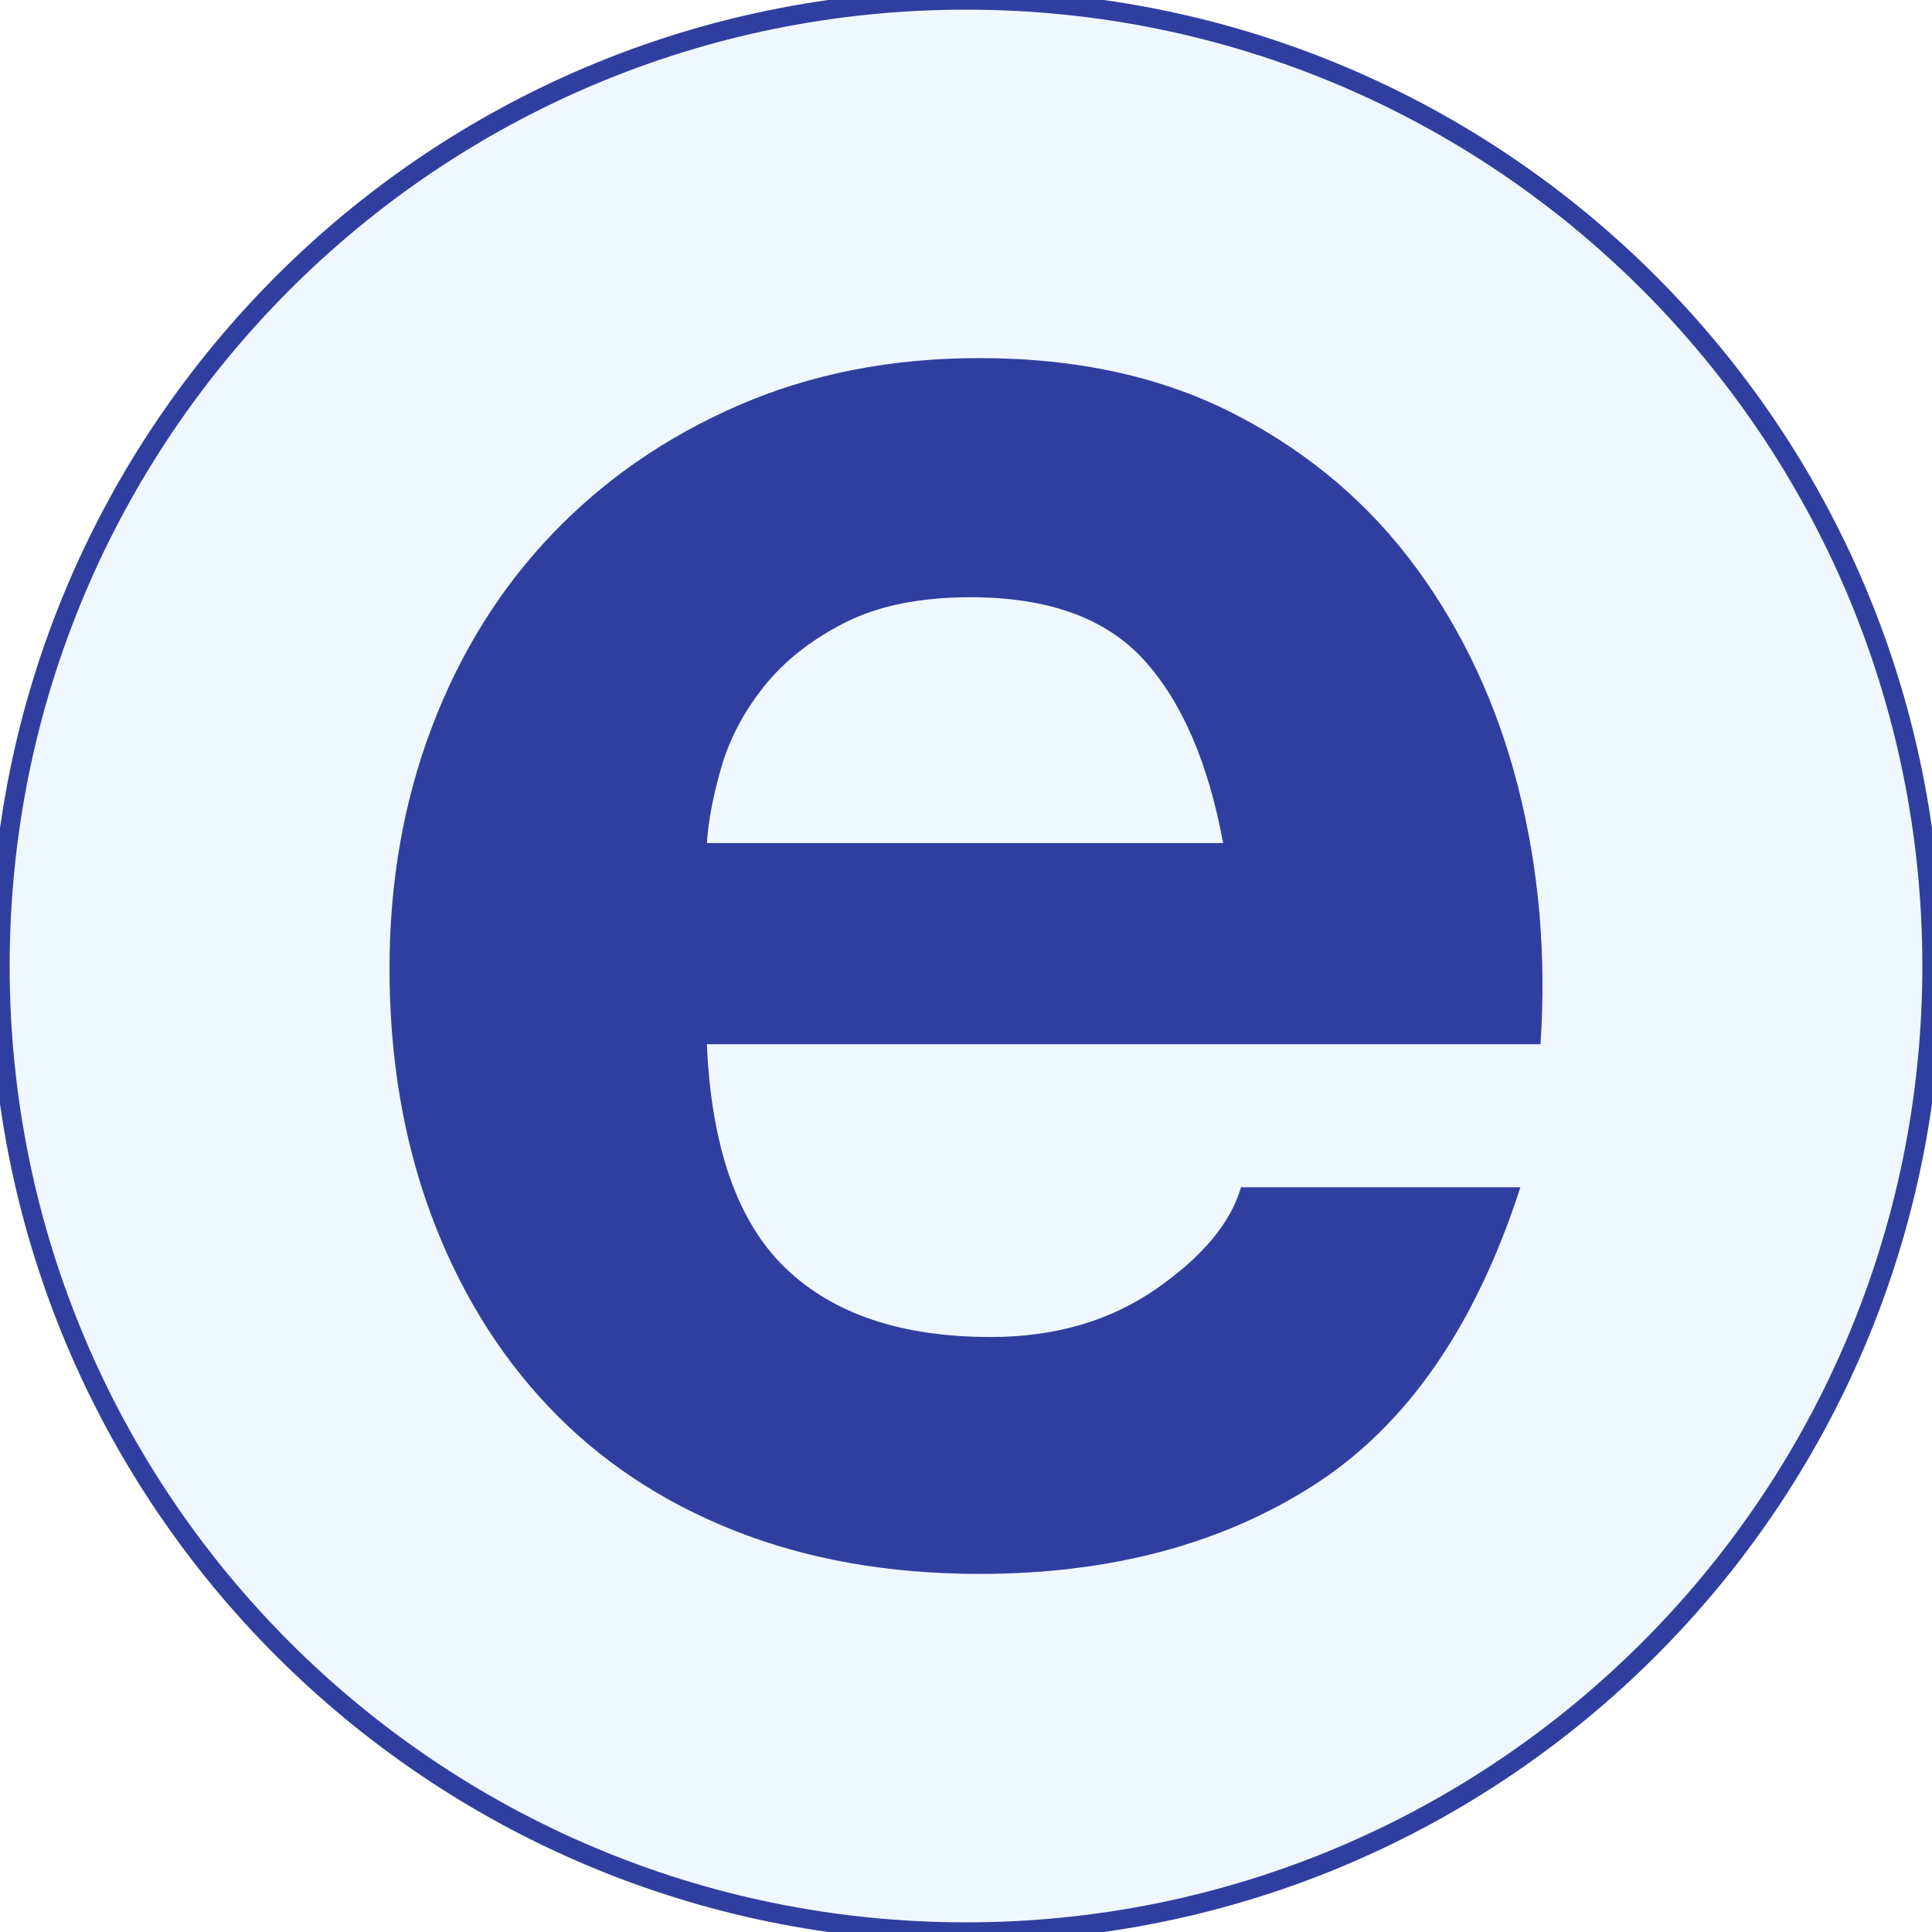
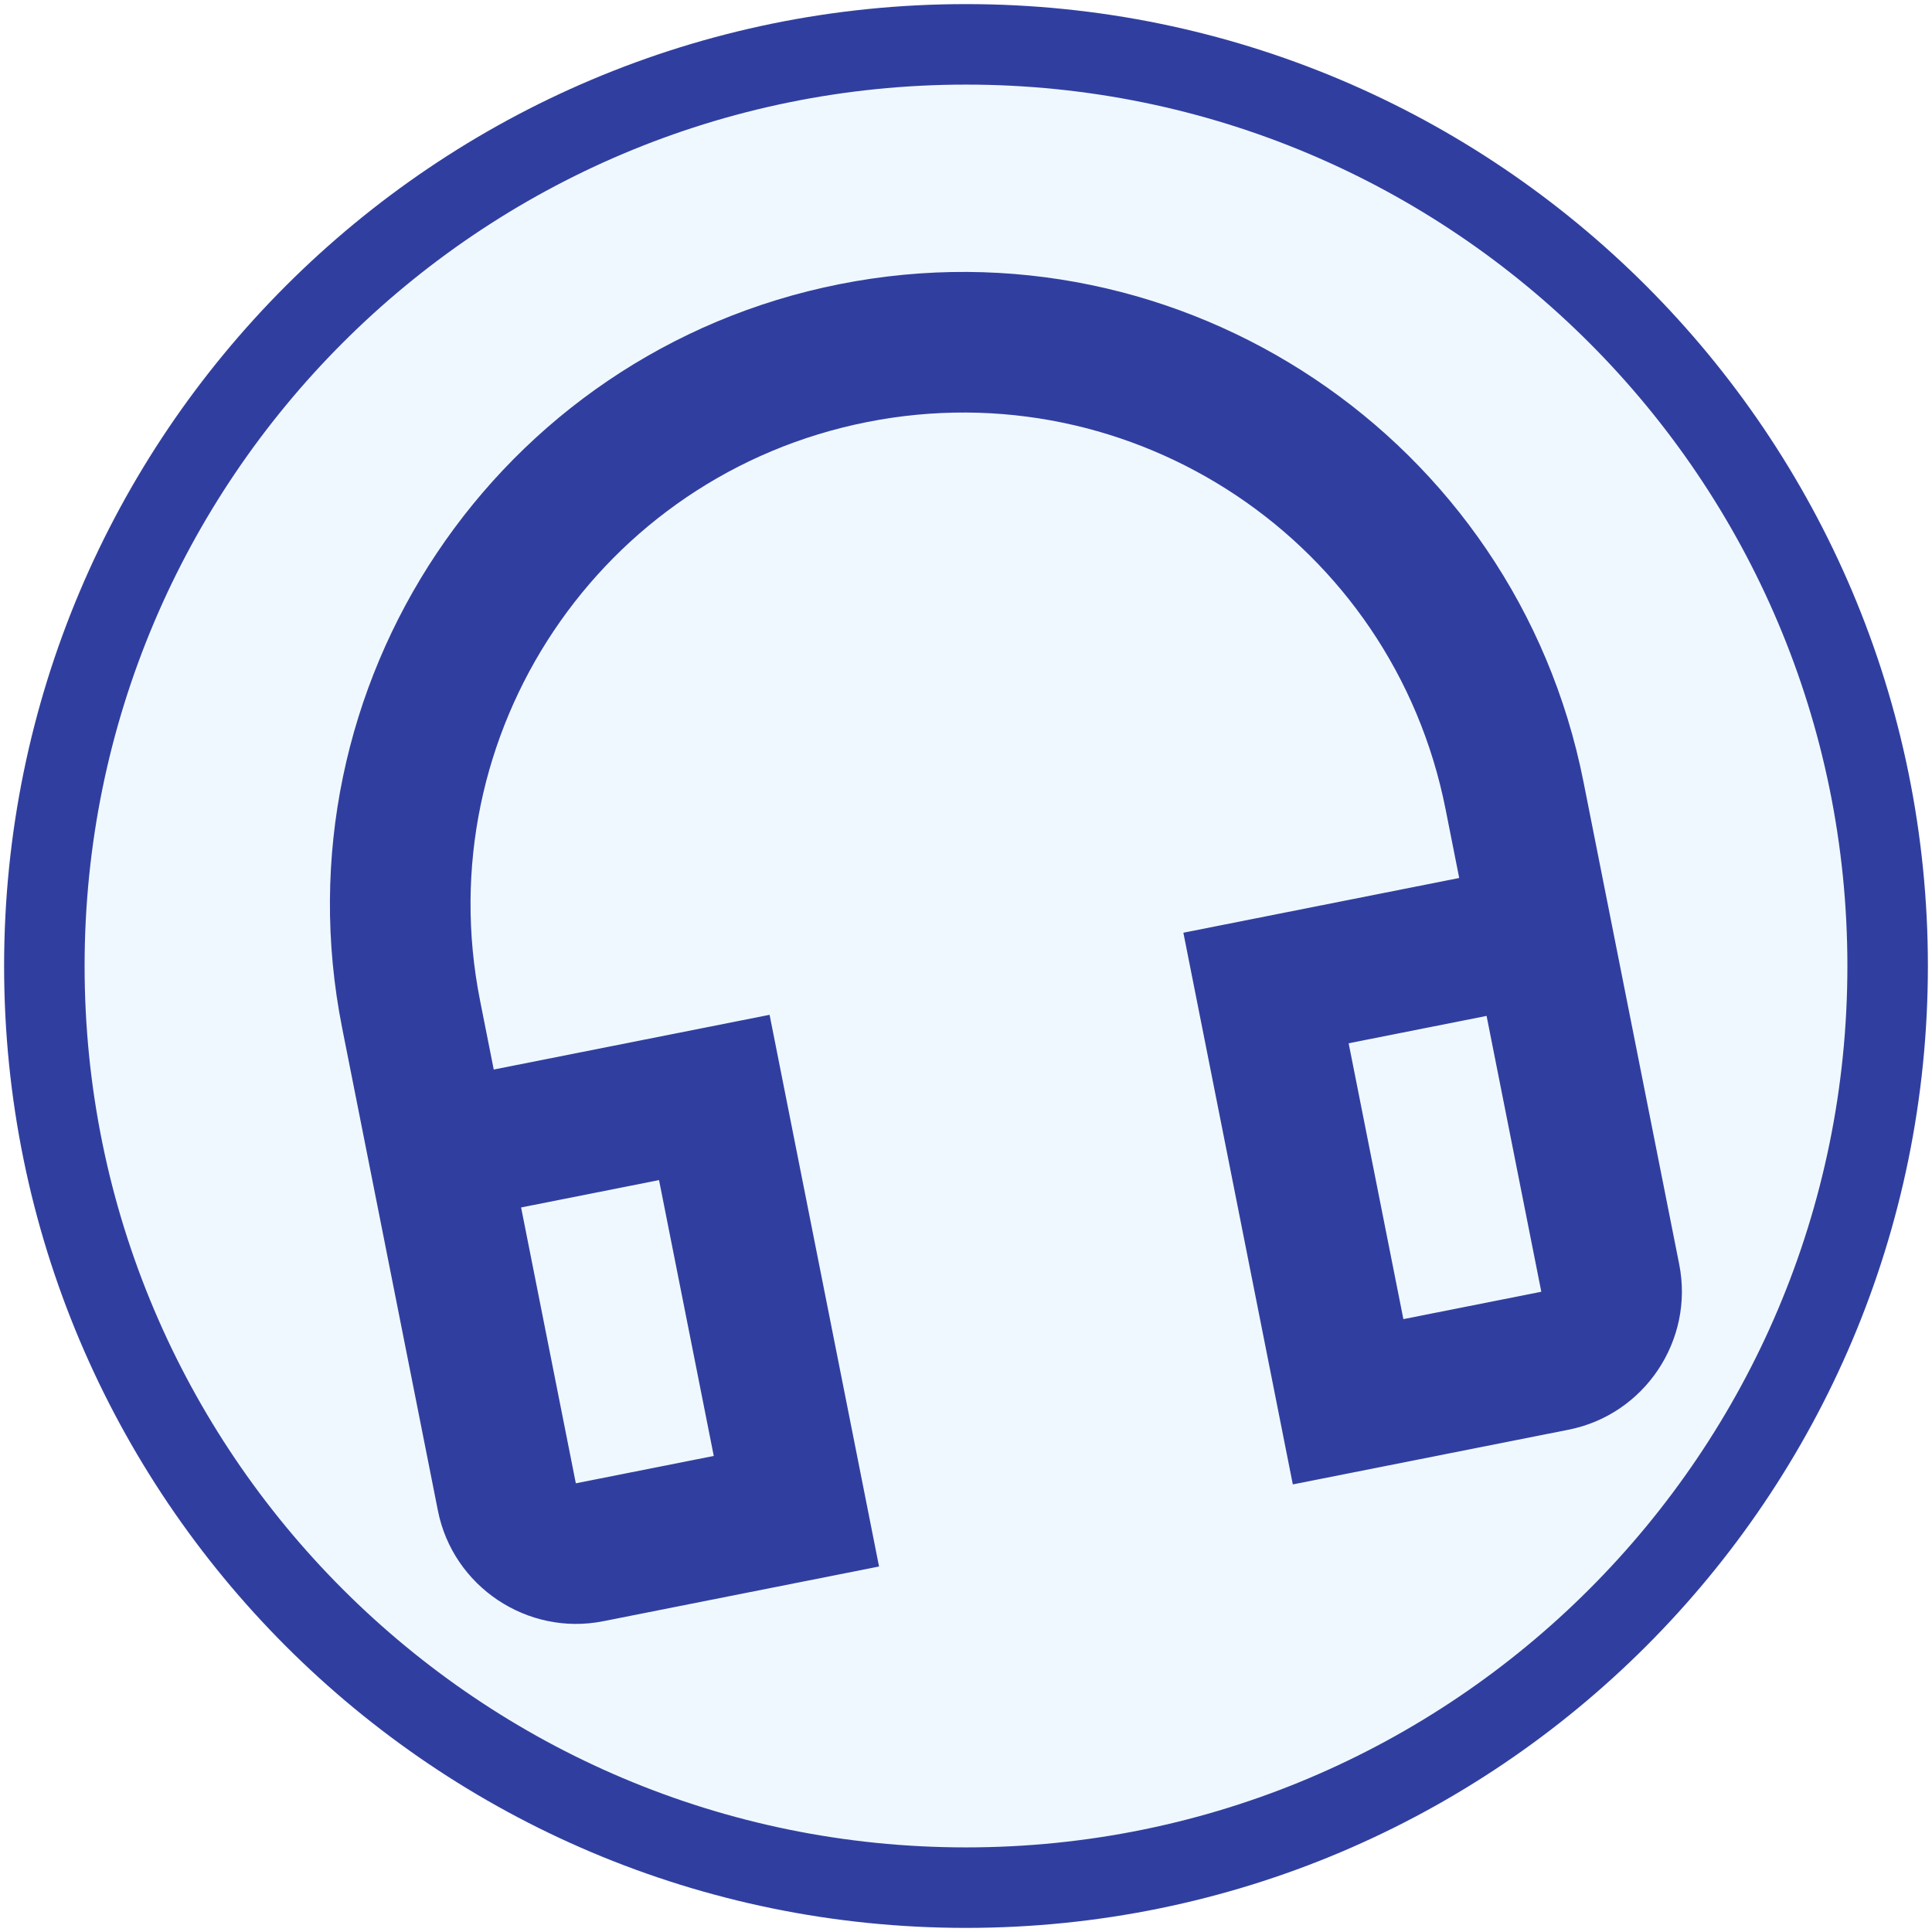
- <svg xmlns="http://www.w3.org/2000/svg" viewBox="0 0 500 500">
-   <ellipse style="stroke: rgb(48, 63, 159); stroke-width: 5px; fill: rgb(240, 248, 255);" cx="250" cy="250" rx="250" ry="250" />
-   <path d="M 316.548 218.188 L 182.938 218.188 C 183.323 212.404 184.577 205.849 186.697 198.522 C 188.818 191.196 192.481 184.255 197.687 177.7 C 202.893 171.145 209.833 165.65 218.509 161.216 C 227.185 156.781 238.079 154.564 251.189 154.564 C 271.24 154.564 286.182 159.962 296.015 170.759 C 305.848 181.556 312.692 197.366 316.548 218.188 Z M 182.938 270.244 L 398.681 270.244 C 400.223 247.108 398.295 224.936 392.897 203.728 C 387.499 182.52 378.726 163.626 366.58 147.045 C 354.433 130.464 338.913 117.257 320.019 107.424 C 301.124 97.592 278.952 92.675 253.503 92.675 C 230.752 92.675 210.026 96.724 191.325 104.822 C 172.623 112.919 156.524 124.005 143.028 138.08 C 129.532 152.154 119.121 168.831 111.795 188.111 C 104.468 207.391 100.805 228.214 100.805 250.578 C 100.805 273.714 104.372 294.922 111.505 314.202 C 118.639 333.482 128.761 350.063 141.871 363.945 C 154.982 377.826 170.984 388.527 189.879 396.046 C 208.773 403.565 229.981 407.325 253.503 407.325 C 287.435 407.325 316.355 399.613 340.263 384.189 C 364.17 368.765 381.907 343.122 393.475 307.262 L 321.175 307.262 C 318.476 316.516 311.15 325.288 299.196 333.579 C 287.243 341.869 272.975 346.014 256.395 346.014 C 233.259 346.014 215.521 340.038 203.182 328.084 C 190.843 316.13 184.095 296.85 182.938 270.244 Z" style="fill: rgb(48, 63, 159); white-space: pre;" />
+ <svg xmlns="http://www.w3.org/2000/svg" viewBox="0 0 24 24" fill="#000000">
+   <ellipse style="stroke: rgb(48, 63, 159); fill: rgb(240, 248, 255);" cx="12" cy="12" rx="11.449" ry="11.449" />
+   <g>
+     <rect fill="none" height="24" width="24" />
+   </g>
+   <g style="" transform="matrix(0.856672, -0.169962, 0.169962, 0.856672, -0.359416, 2.999187)">
+     <path d="M12,3c-4.97,0-9,4.03-9,9v7c0,1.1,0.9,2,2,2h4v-8H5v-1c0-3.87,3.13-7,7-7s7,3.13,7,7v1h-4v8h4c1.1,0,2-0.9,2-2v-7 C21,7.03,16.97,3,12,3z M7,15v4H5v-4H7z M19,19h-2v-4h2V19z" style="fill: rgb(48, 63, 159);" />
+   </g>
</svg>
